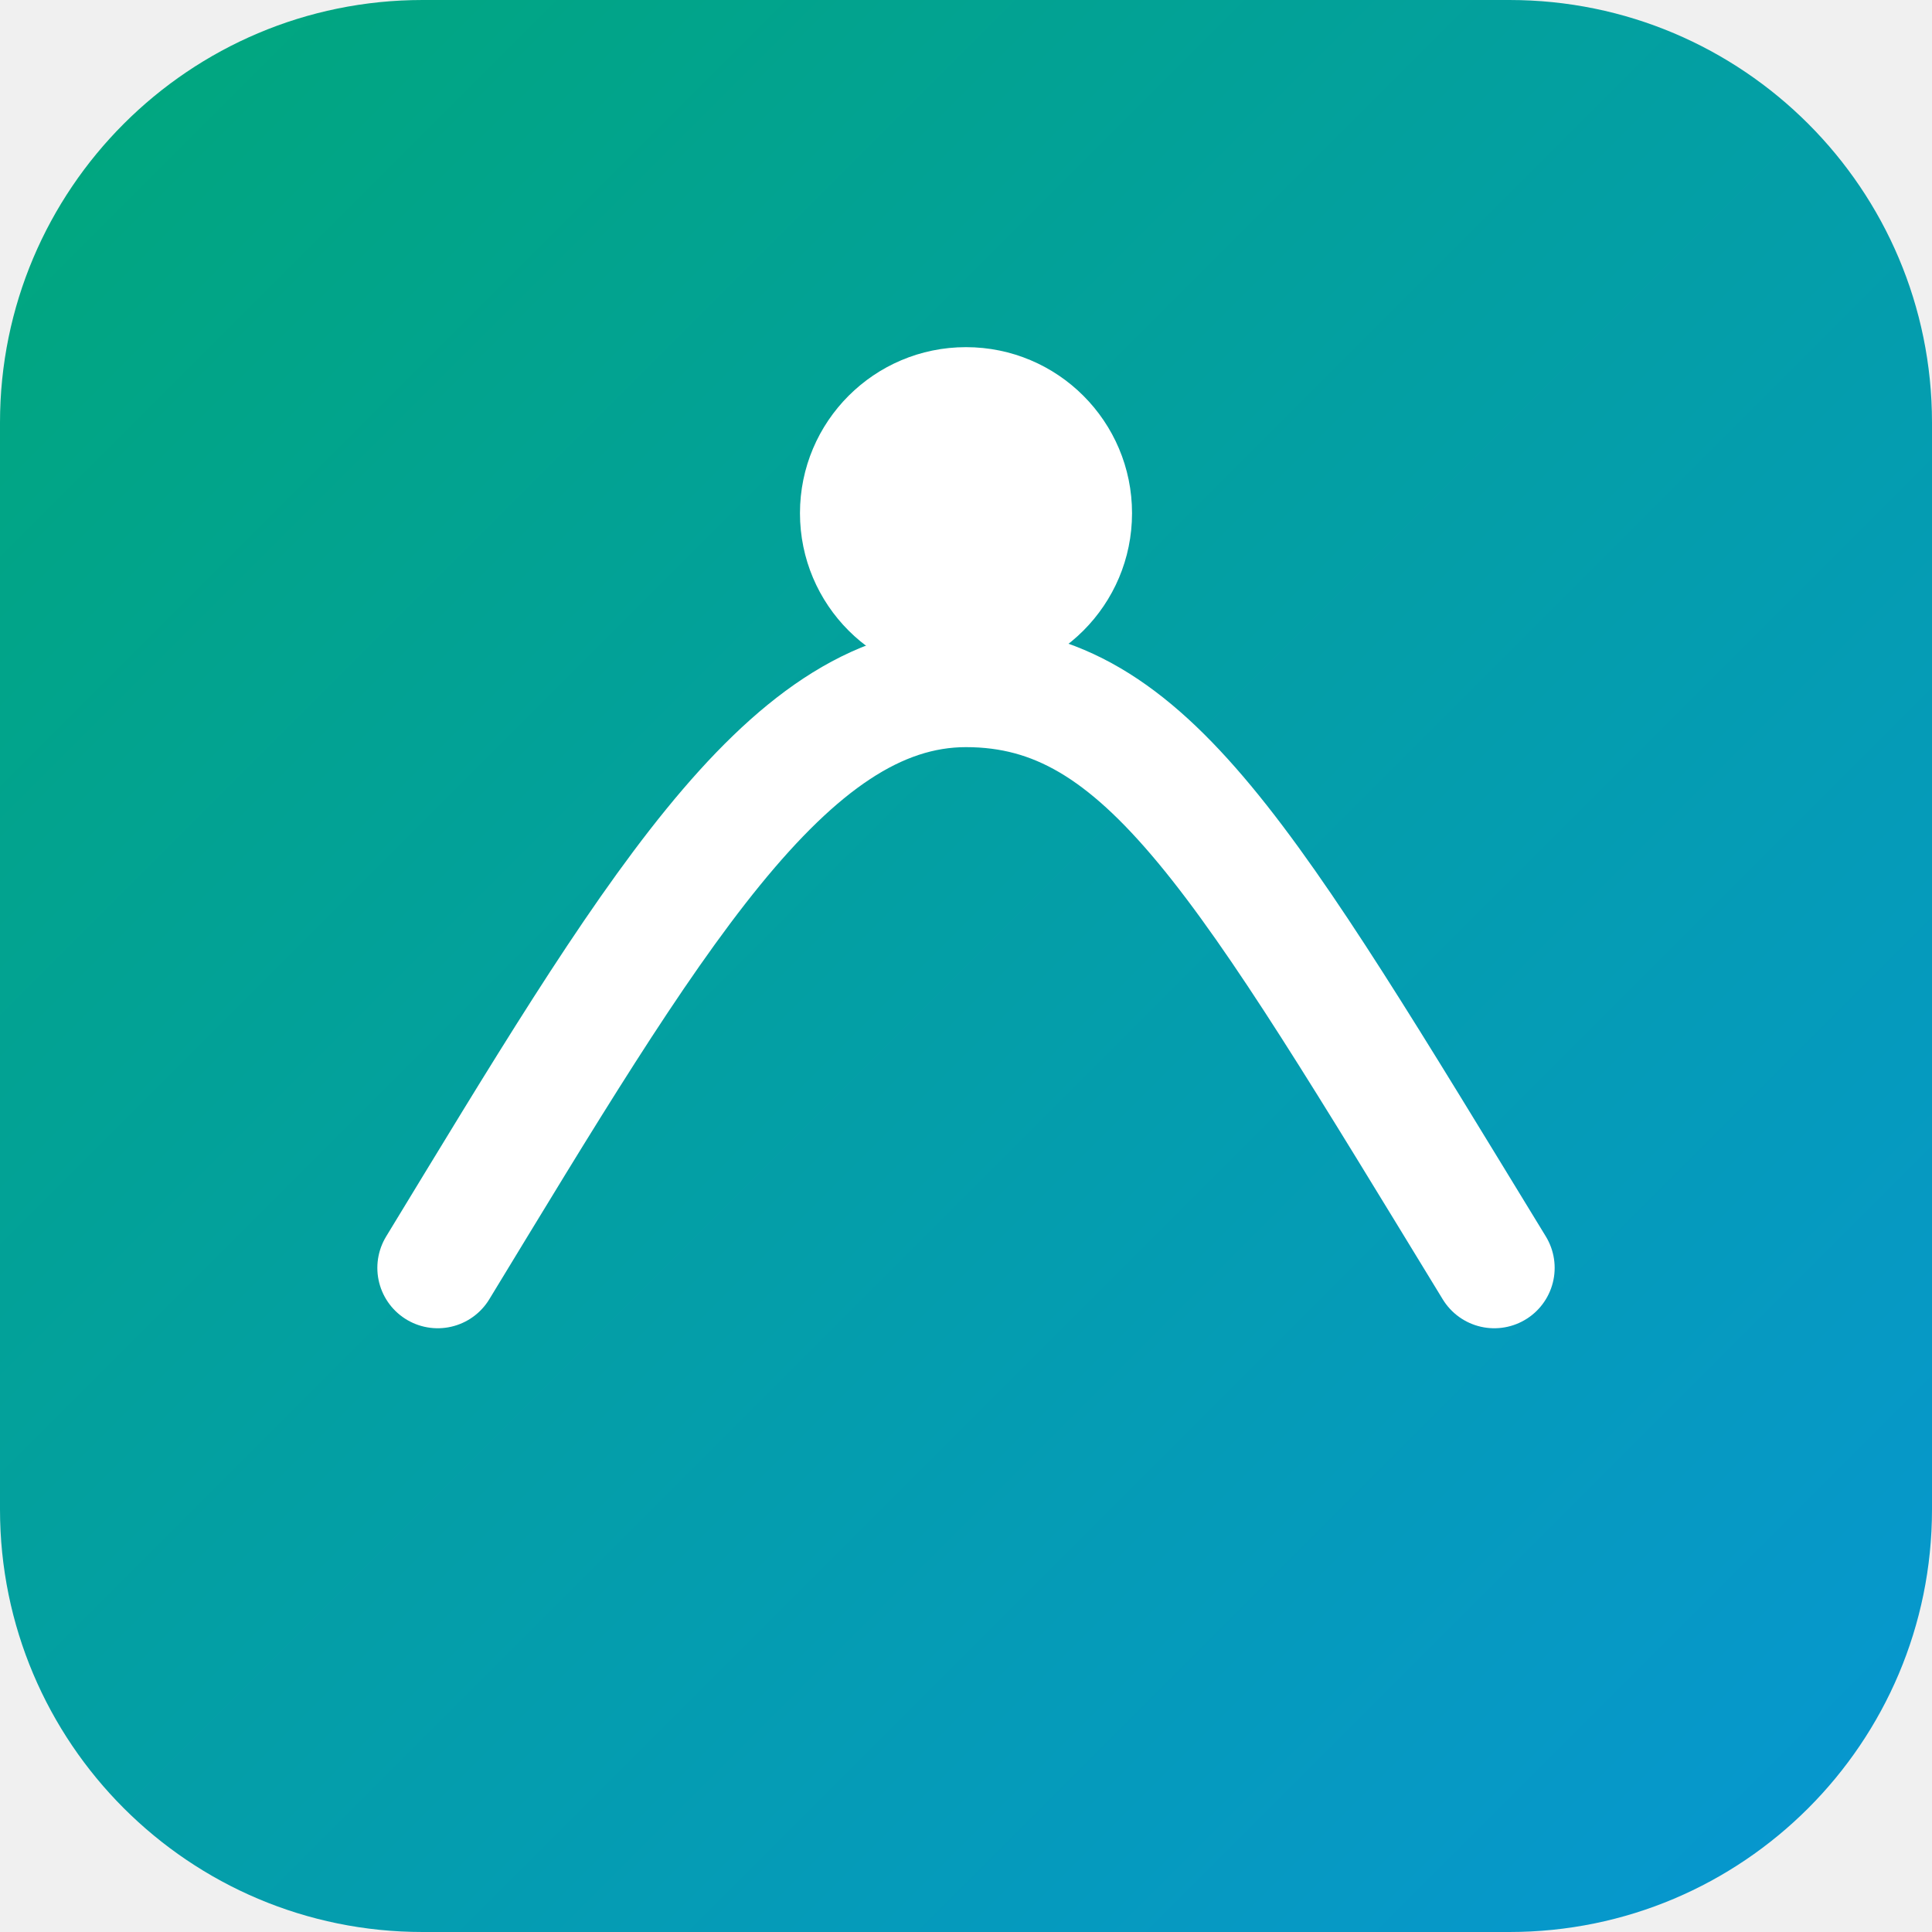
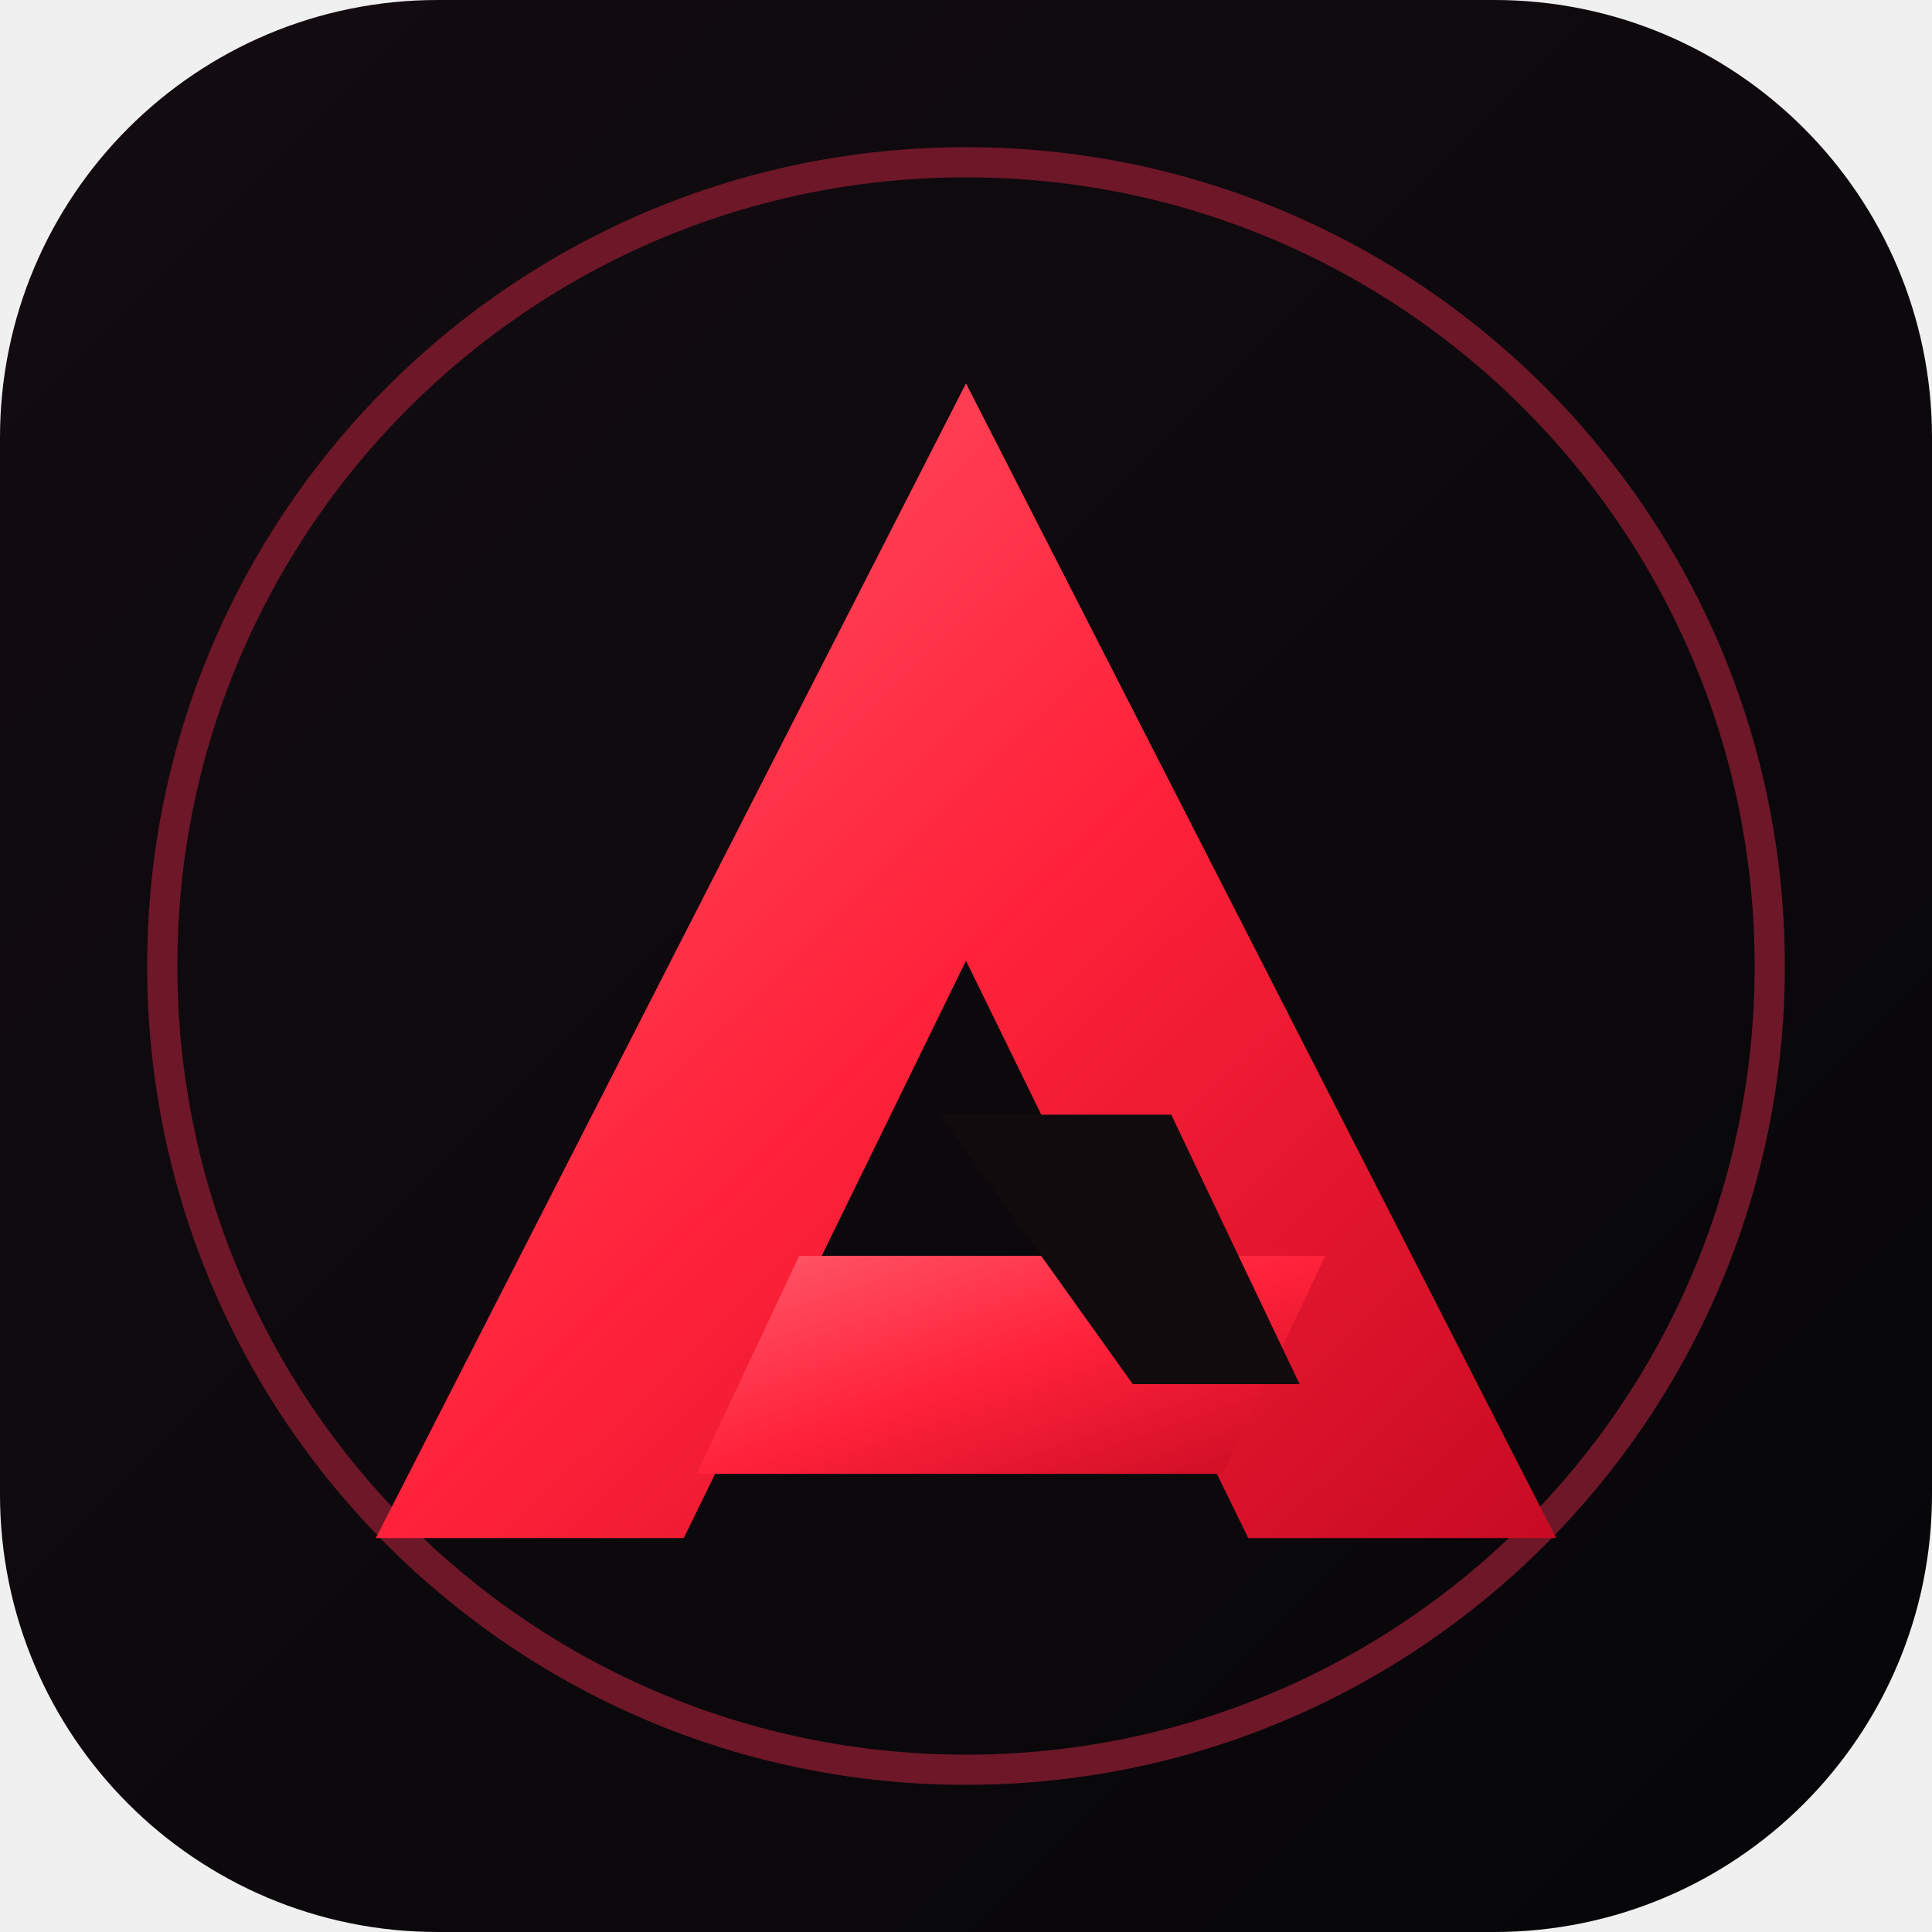
<svg xmlns="http://www.w3.org/2000/svg" viewBox="0 0 512 512">
  <defs>
-     <linearGradient id="g" x1="0" y1="0" x2="1" y2="1">
-       <stop stop-color="#00a77a" />
-       <stop offset="1" stop-color="#0796d3" />
+     <linearGradient id="bg" x1="0" y1="0" x2="1" y2="1">
+       <stop stop-color="#130c11" />
+       <stop offset="1" stop-color="#060608" />
+     </linearGradient>
+     <linearGradient id="red" x1="0" y1="0" x2="1" y2="1">
+       <stop stop-color="#ff5a6b" />
+       <stop offset=".5" stop-color="#ff223a" />
+       <stop offset="1" stop-color="#c70b23" />
    </linearGradient>
  </defs>
-   <rect width="512" height="512" rx="112" fill="url(#g)" />
-   <path d="M116 336c56-92 92-154 140-154 48 0 74 46 140 154" fill="none" stroke="white" stroke-width="32" stroke-linecap="round" />
-   <circle cx="256" cy="136" r="44" fill="white" />
+   <rect width="512" height="512" rx="116" fill="url(#bg)" />
+   <circle cx="256" cy="256" r="213" fill="none" stroke="#6d1728" stroke-width="8" />
+   <g transform="translate(86 88) scale(3.4)">
+     <path fill="url(#red)" d="M50 4 96 94H72L50 49 28 94H4Z" />
+     <path fill="url(#red)" d="M37 72h41l-8 17H29Z" />
+     <path fill="#120b0e" d="M48 61h18l10 21H63Z" />
+   </g>
</svg>
